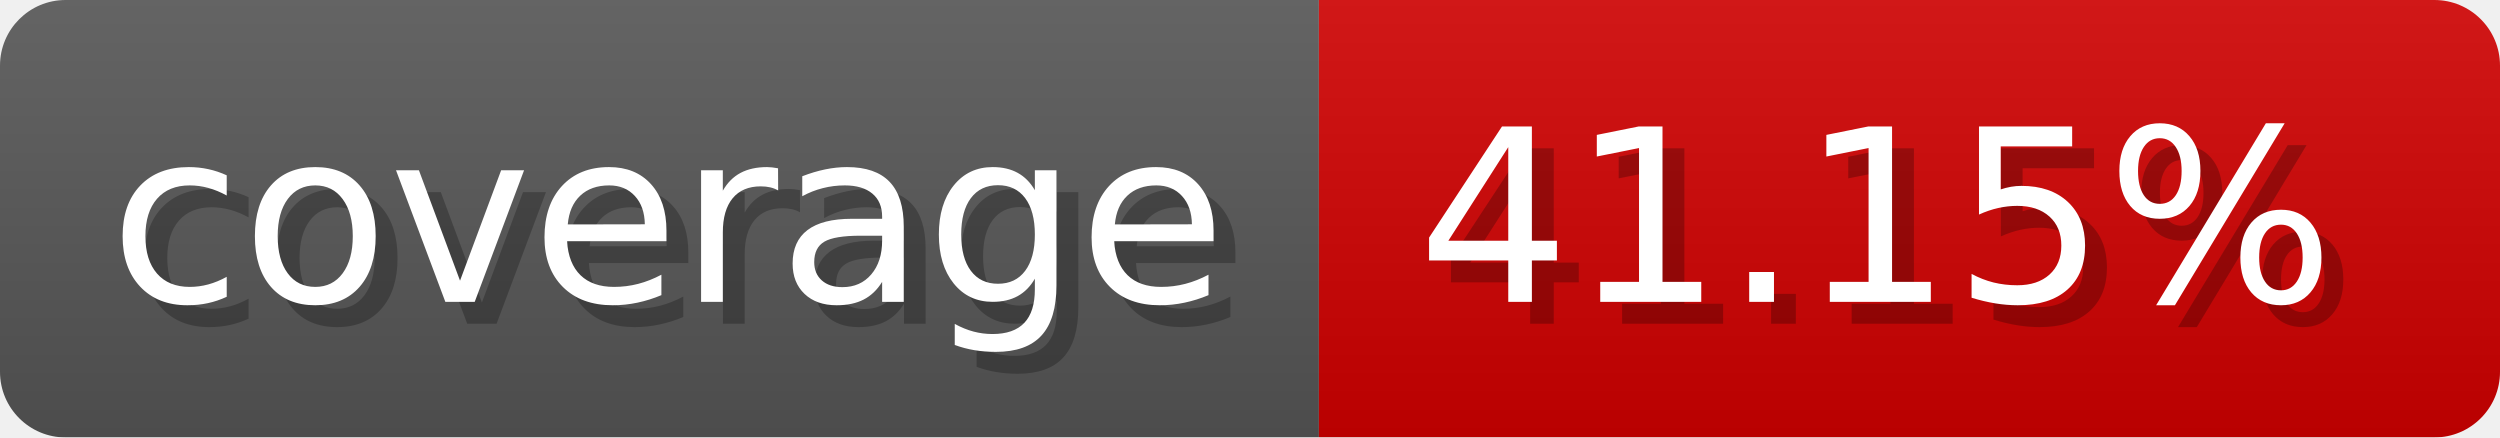
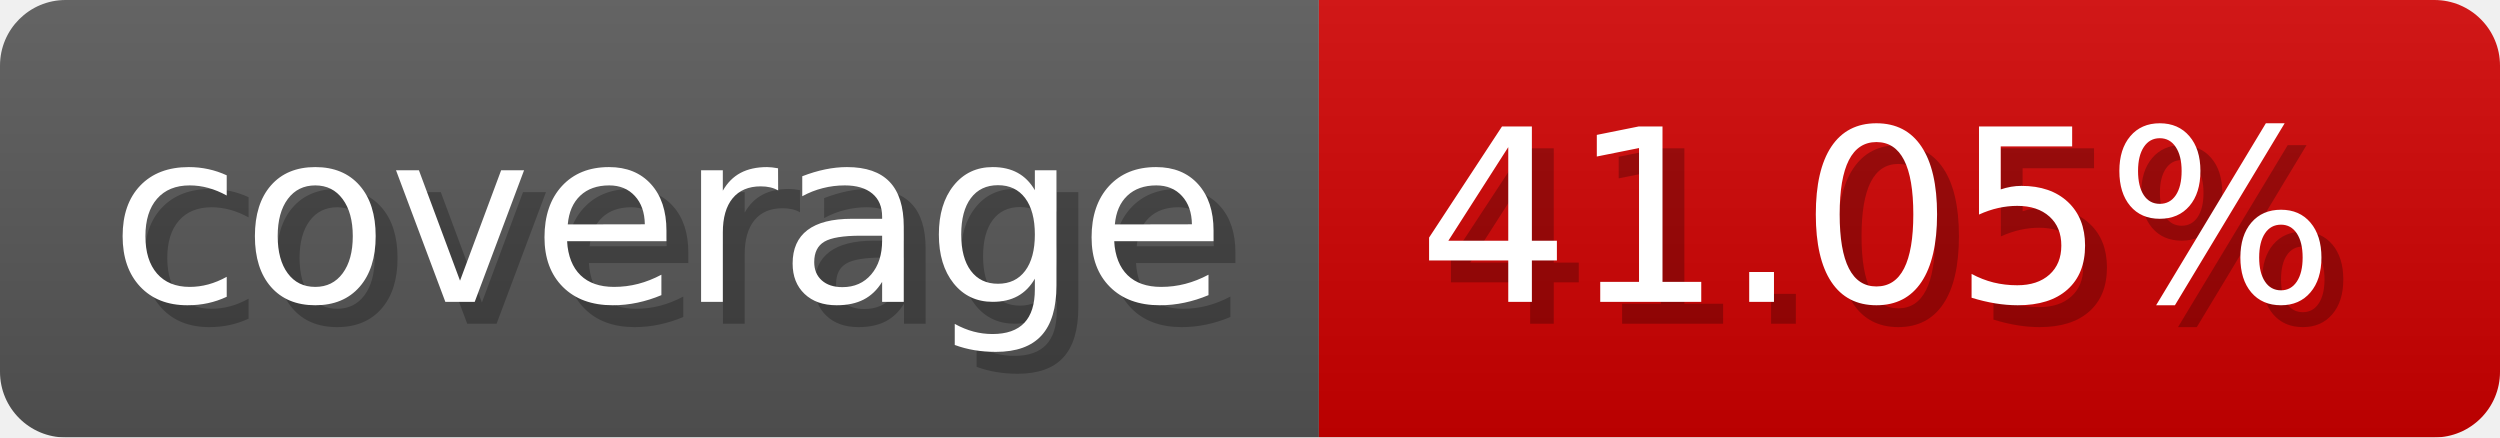
- <svg xmlns="http://www.w3.org/2000/svg" width="114.3" height="20" viewBox="0 0 1143 200" role="img" aria-label="coverage: 41.15%">
-   <linearGradient id="KKUyY" x2="0" y2="100%">
+ <svg xmlns="http://www.w3.org/2000/svg" width="114.3" height="20" viewBox="0 0 1143 200" role="img" aria-label="coverage: 41.05%">
+   <linearGradient id="mnEuR" x2="0" y2="100%">
    <stop offset="0" stop-opacity=".1" stop-color="#EEE" />
    <stop offset="1" stop-opacity=".1" />
  </linearGradient>
-   <mask id="uPZgs">
+   <mask id="zqSvj">
    <rect width="1143" height="200" rx="30" fill="#FFF" />
  </mask>
-   <g mask="url(#uPZgs)">
+   <g mask="url(#zqSvj)">
    <rect width="603" height="200" fill="#555" />
    <rect width="540" height="200" fill="#ce0000" x="603" />
-     <rect width="1143" height="200" fill="url(#KKUyY)" />
+     <rect width="1143" height="200" fill="url(#mnEuR)" />
  </g>
  <g aria-hidden="true" fill="#fff" text-anchor="start" font-family="Verdana,DejaVu Sans,sans-serif" font-size="110">
    <text x="60" y="148" textLength="503" fill="#000" opacity="0.25">coverage</text>
    <text x="50" y="138" textLength="503">coverage</text>
-     <text x="658" y="148" textLength="440" fill="#000" opacity="0.25">41.15%</text>
-     <text x="648" y="138" textLength="440">41.15%</text>
+     <text x="658" y="148" textLength="440" fill="#000" opacity="0.25">41.05%</text>
+     <text x="648" y="138" textLength="440">41.05%</text>
  </g>
</svg>
